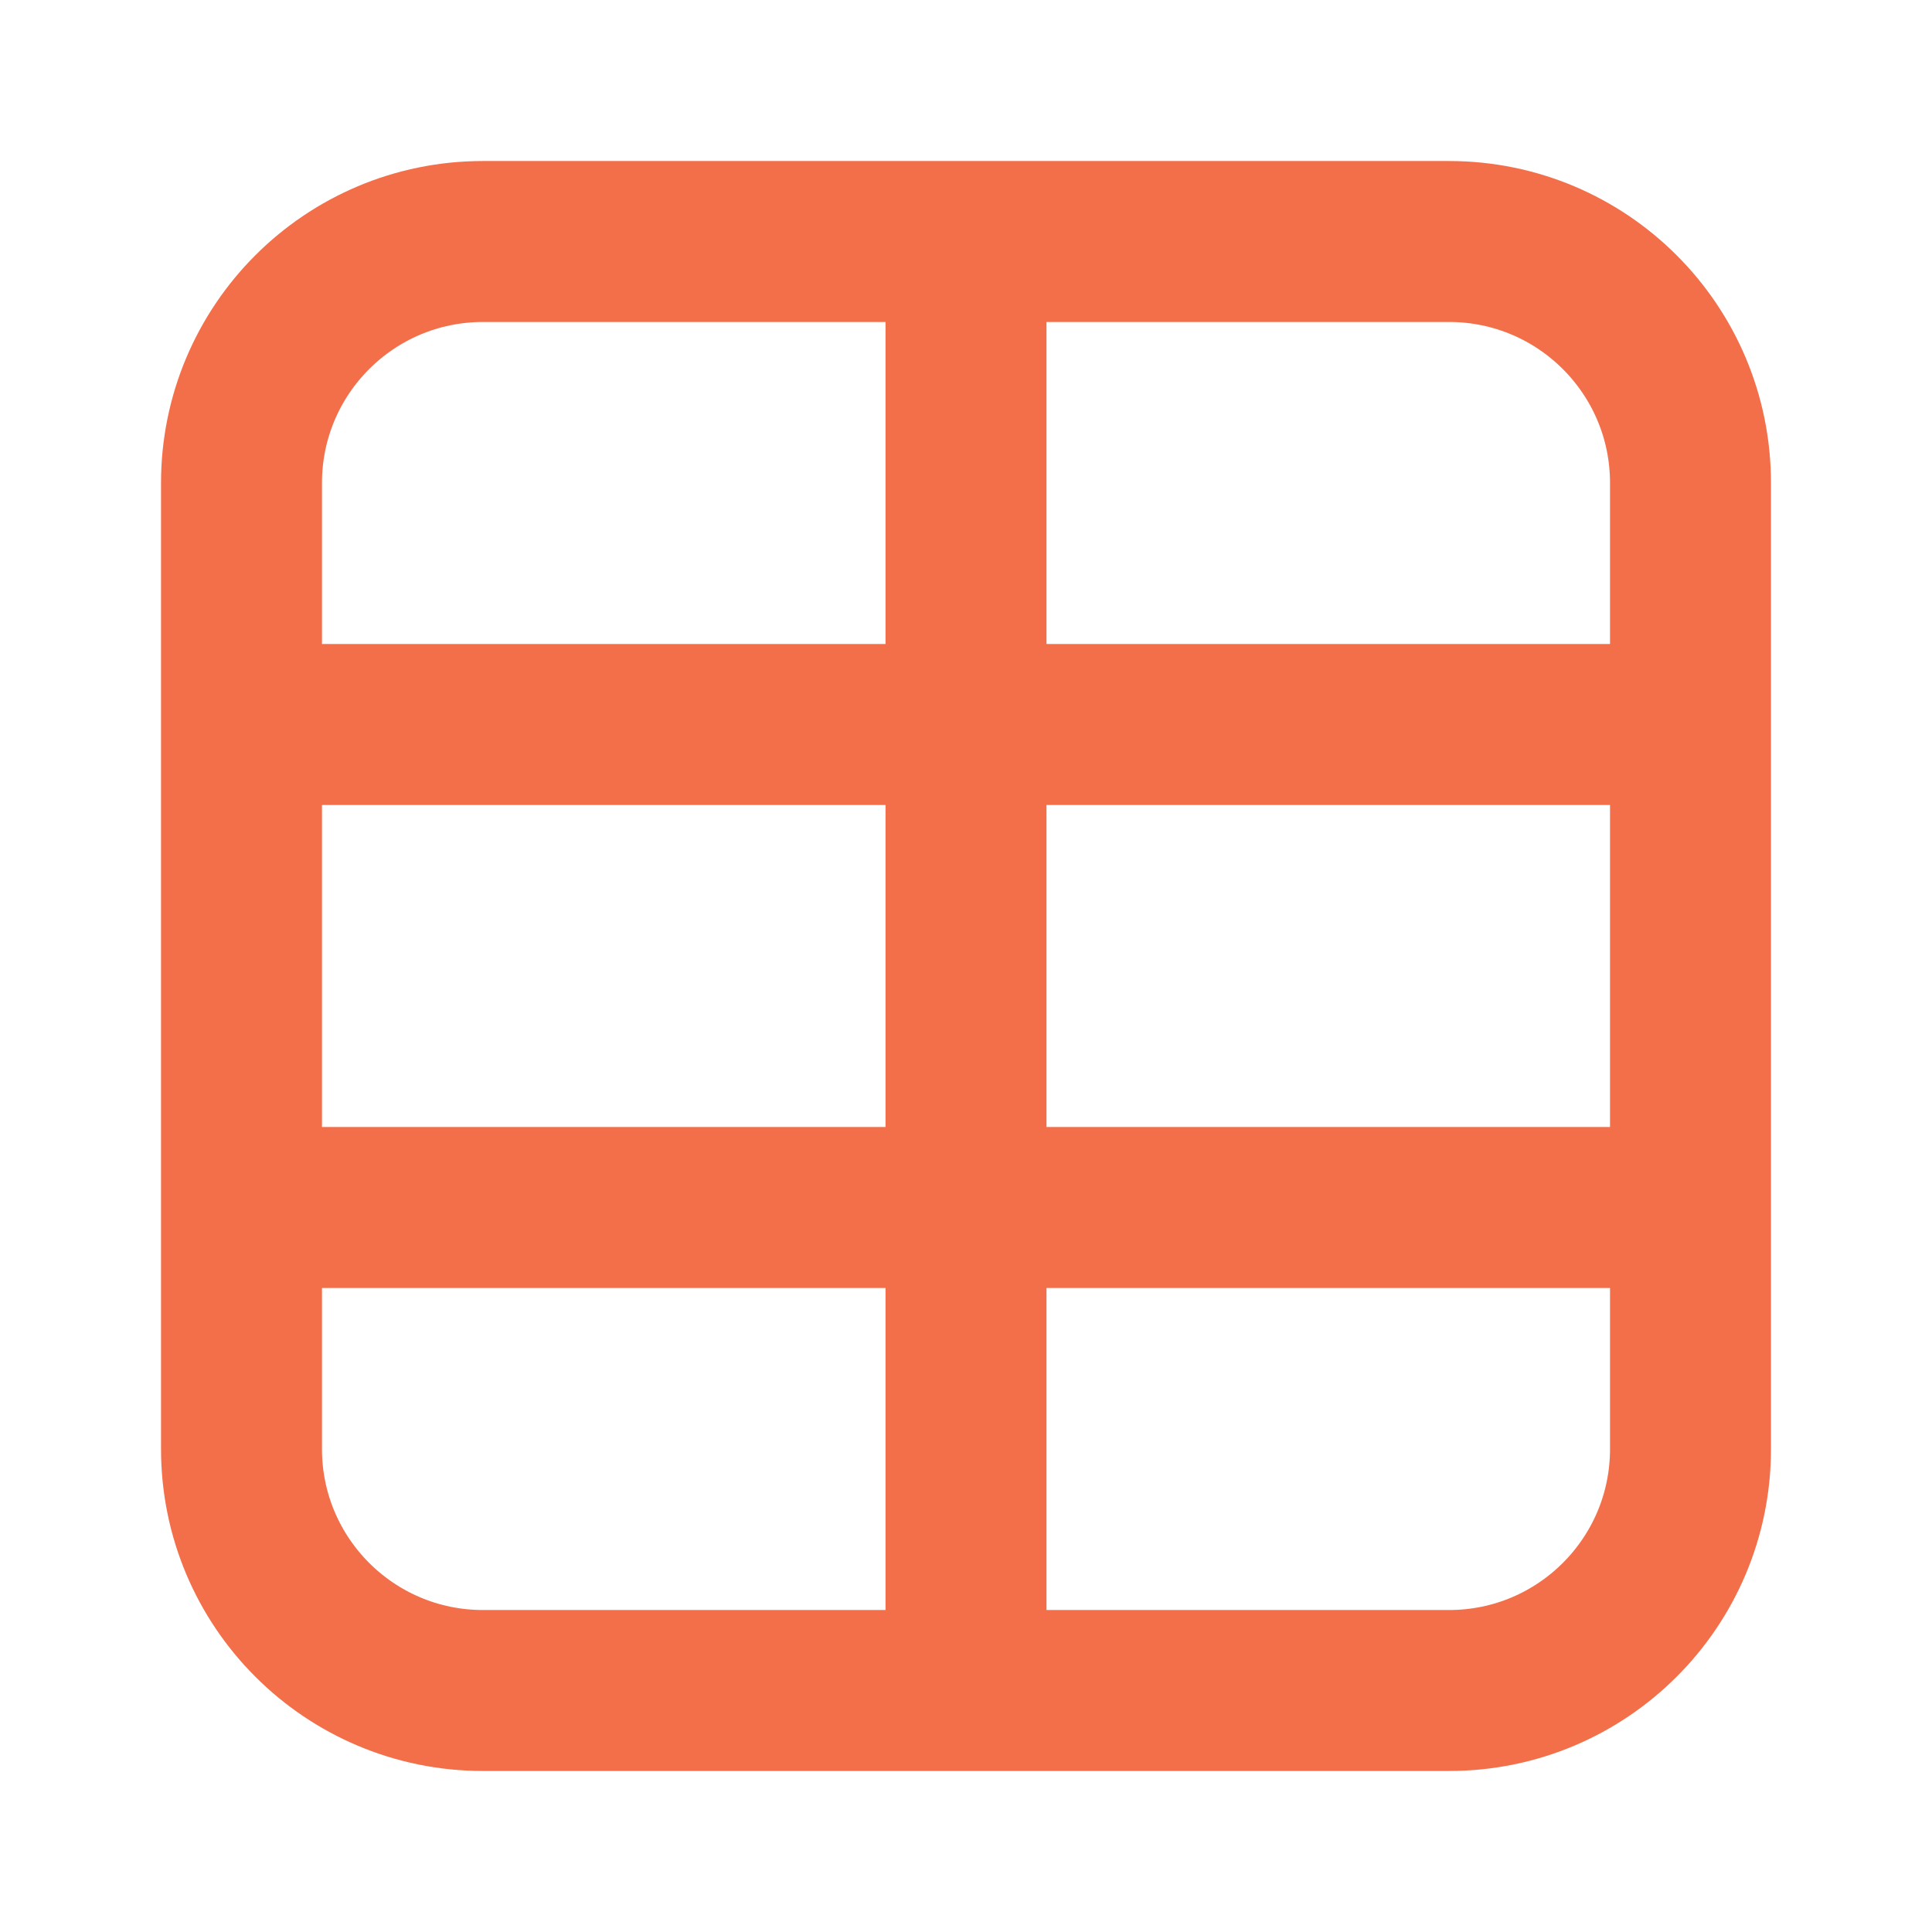
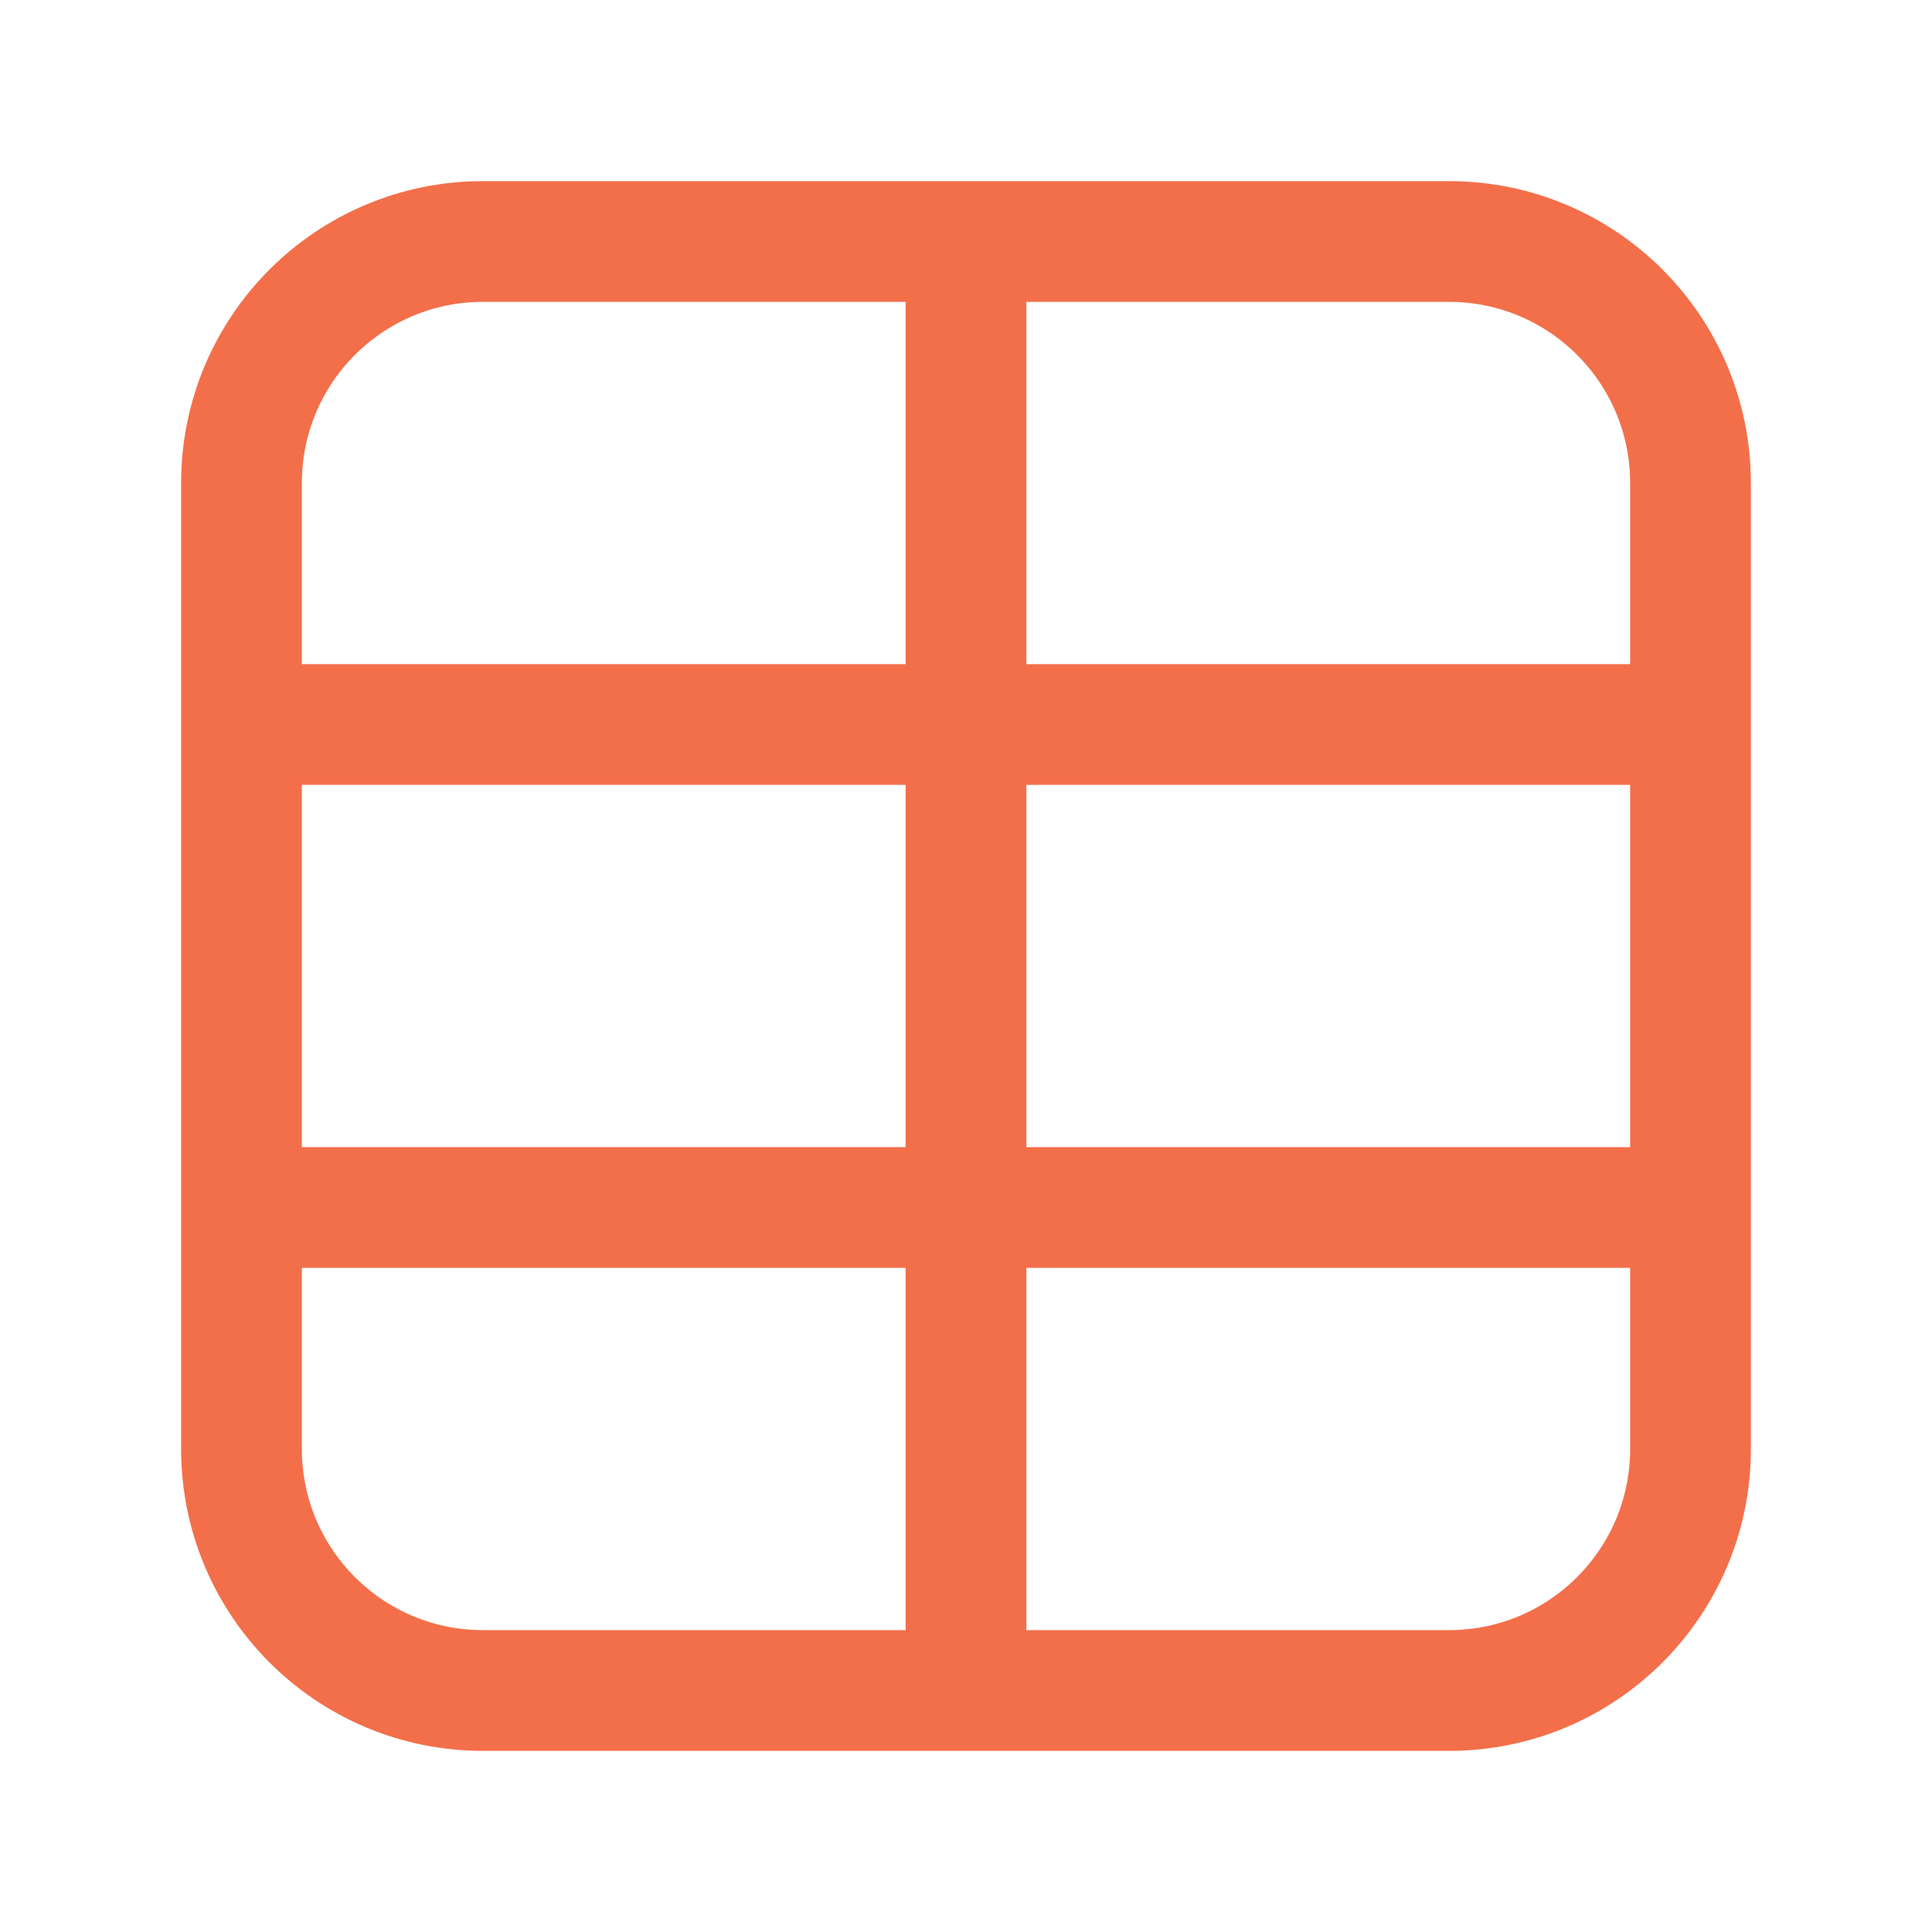
<svg xmlns="http://www.w3.org/2000/svg" width="16" height="16" viewBox="0 0 16 16" fill="none">
-   <path d="M14 6V4C14 2.895 13.105 2 12 2L8 2M14 6H8M14 6V10M2 6L2 4C2 2.895 2.895 2 4 2L8 2M2 6L8 6M2 6L2 10M8 6L8 2M8 6V10M8 14H12C13.105 14 14 13.105 14 12V10M8 14H4C2.895 14 2 13.105 2 12L2 10M8 14V10M8 10L14 10M8 10H2" stroke="#F36F4A" stroke-width="1.333" stroke-linejoin="round" />
+   <path d="M14 6V4C14 2.895 13.105 2 12 2L8 2M14 6H8M14 6V10M2 6L2 4C2 2.895 2.895 2 4 2L8 2M2 6L8 6M2 6L2 10M8 6L8 2M8 6V10M8 14H12C13.105 14 14 13.105 14 12V10M8 14H4C2.895 14 2 13.105 2 12L2 10M8 14V10M8 10L14 10M8 10H2" stroke="#F36F4A" strokeWidth="1.333" stroke-linejoin="round" />
</svg>
